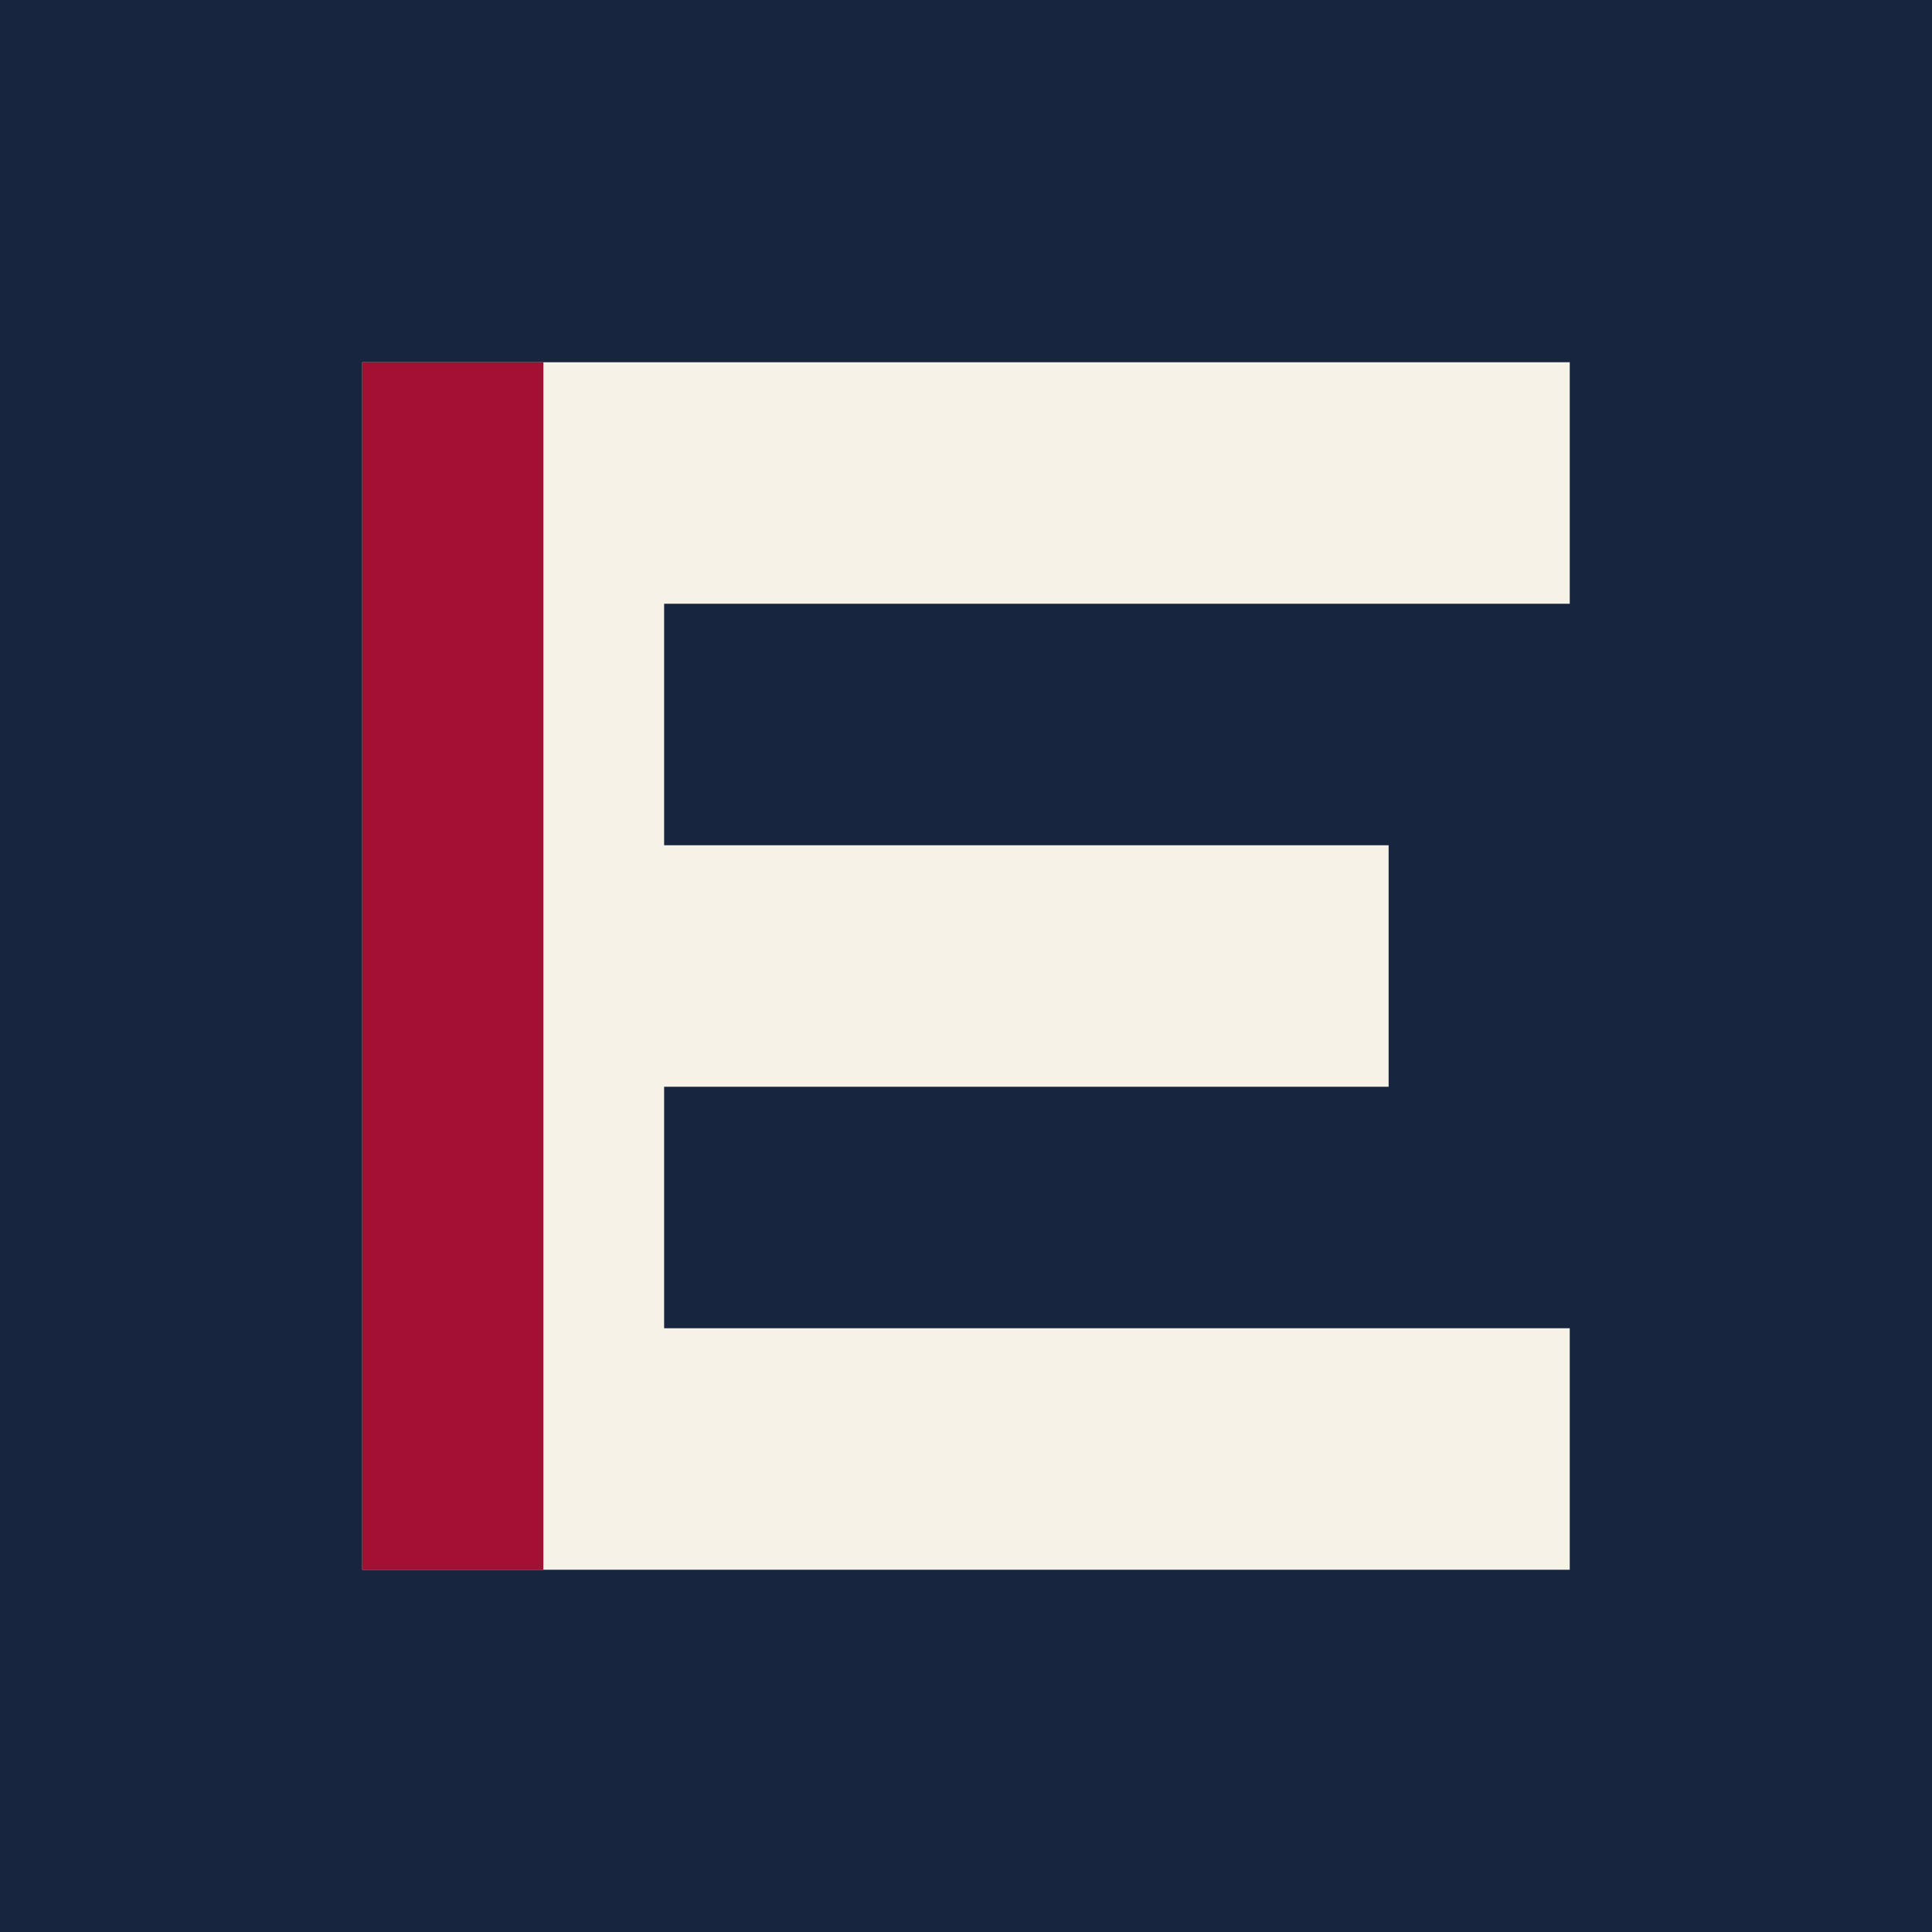
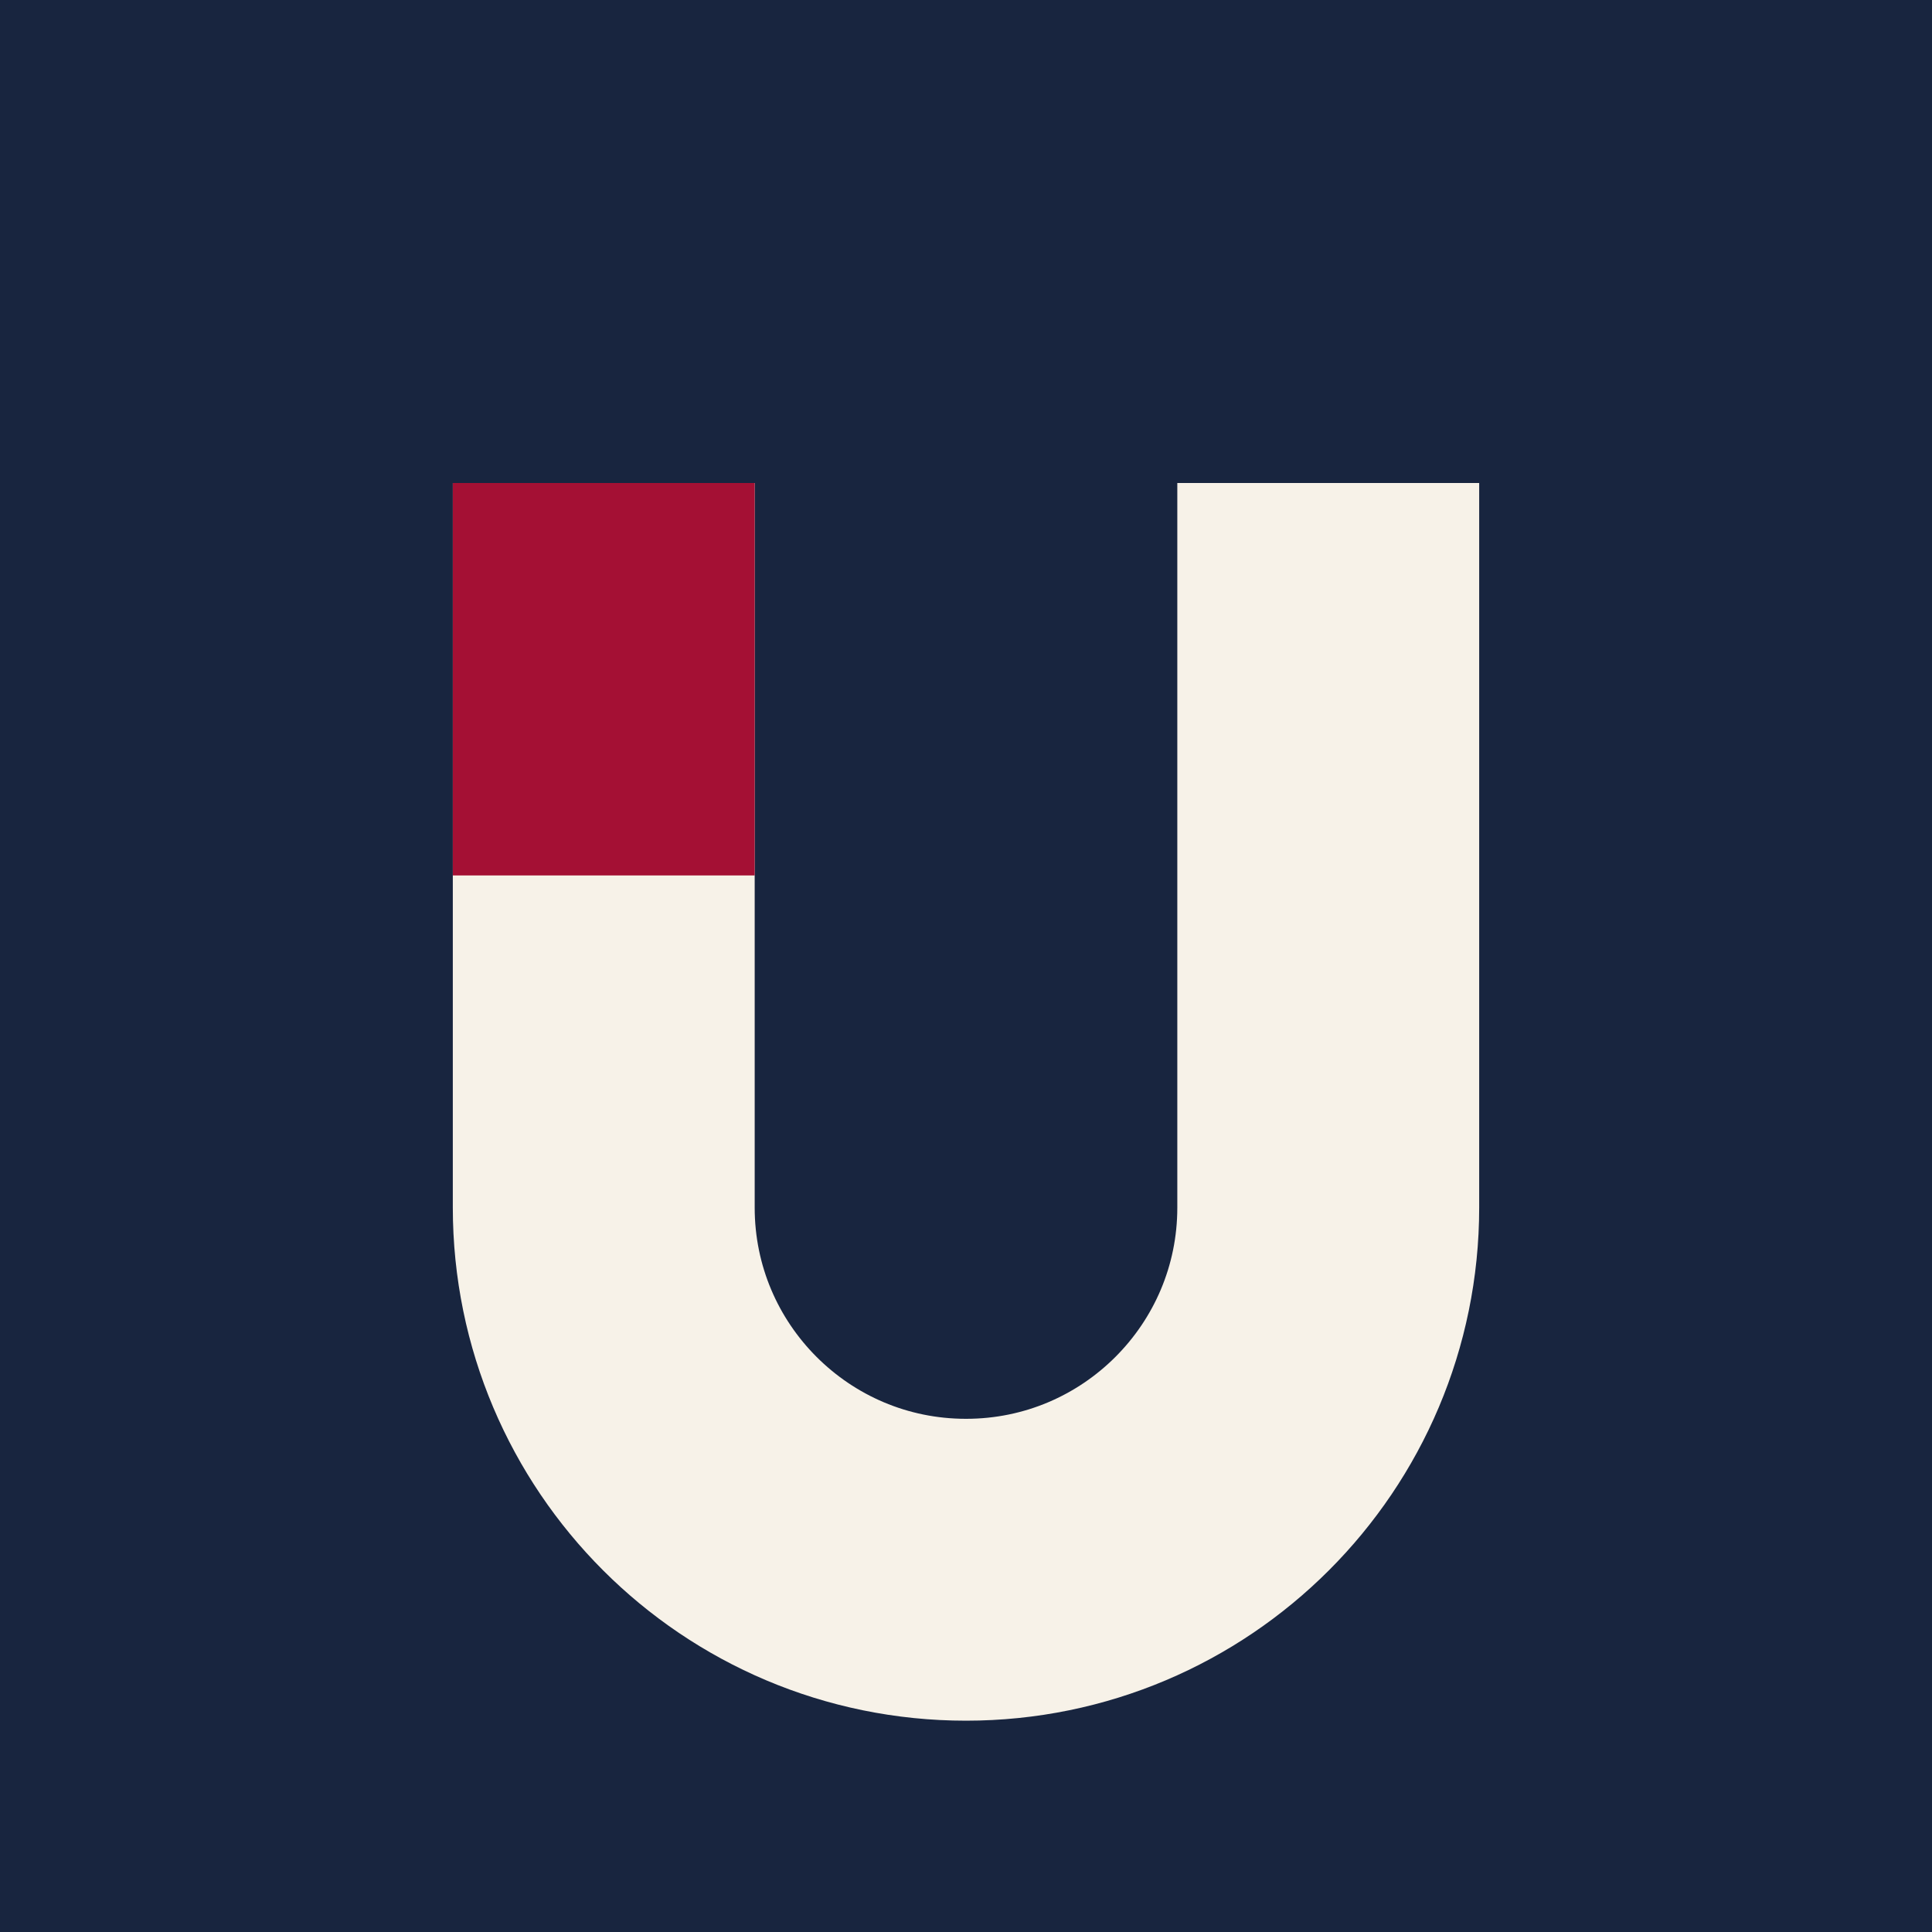
<svg xmlns="http://www.w3.org/2000/svg" viewBox="0 0 64 64">
  <rect width="64" height="64" fill="#18253f" />
-   <path d="M12 12h40v8H22v8h24v8H22v8h30v8H12z" fill="#f7f2e8" />
-   <rect x="12" y="12" width="6" height="40" fill="#a41034" />
+   <path d="M20 16 V40 A12 12 0 0 0 32 52 A12 12 0 0 0 44 40 V16" fill="none" stroke="#f7f2e8" stroke-width="10" stroke-linejoin="round" />
+   <rect x="15" y="16" width="10" height="13" fill="#a41034" />
</svg>
